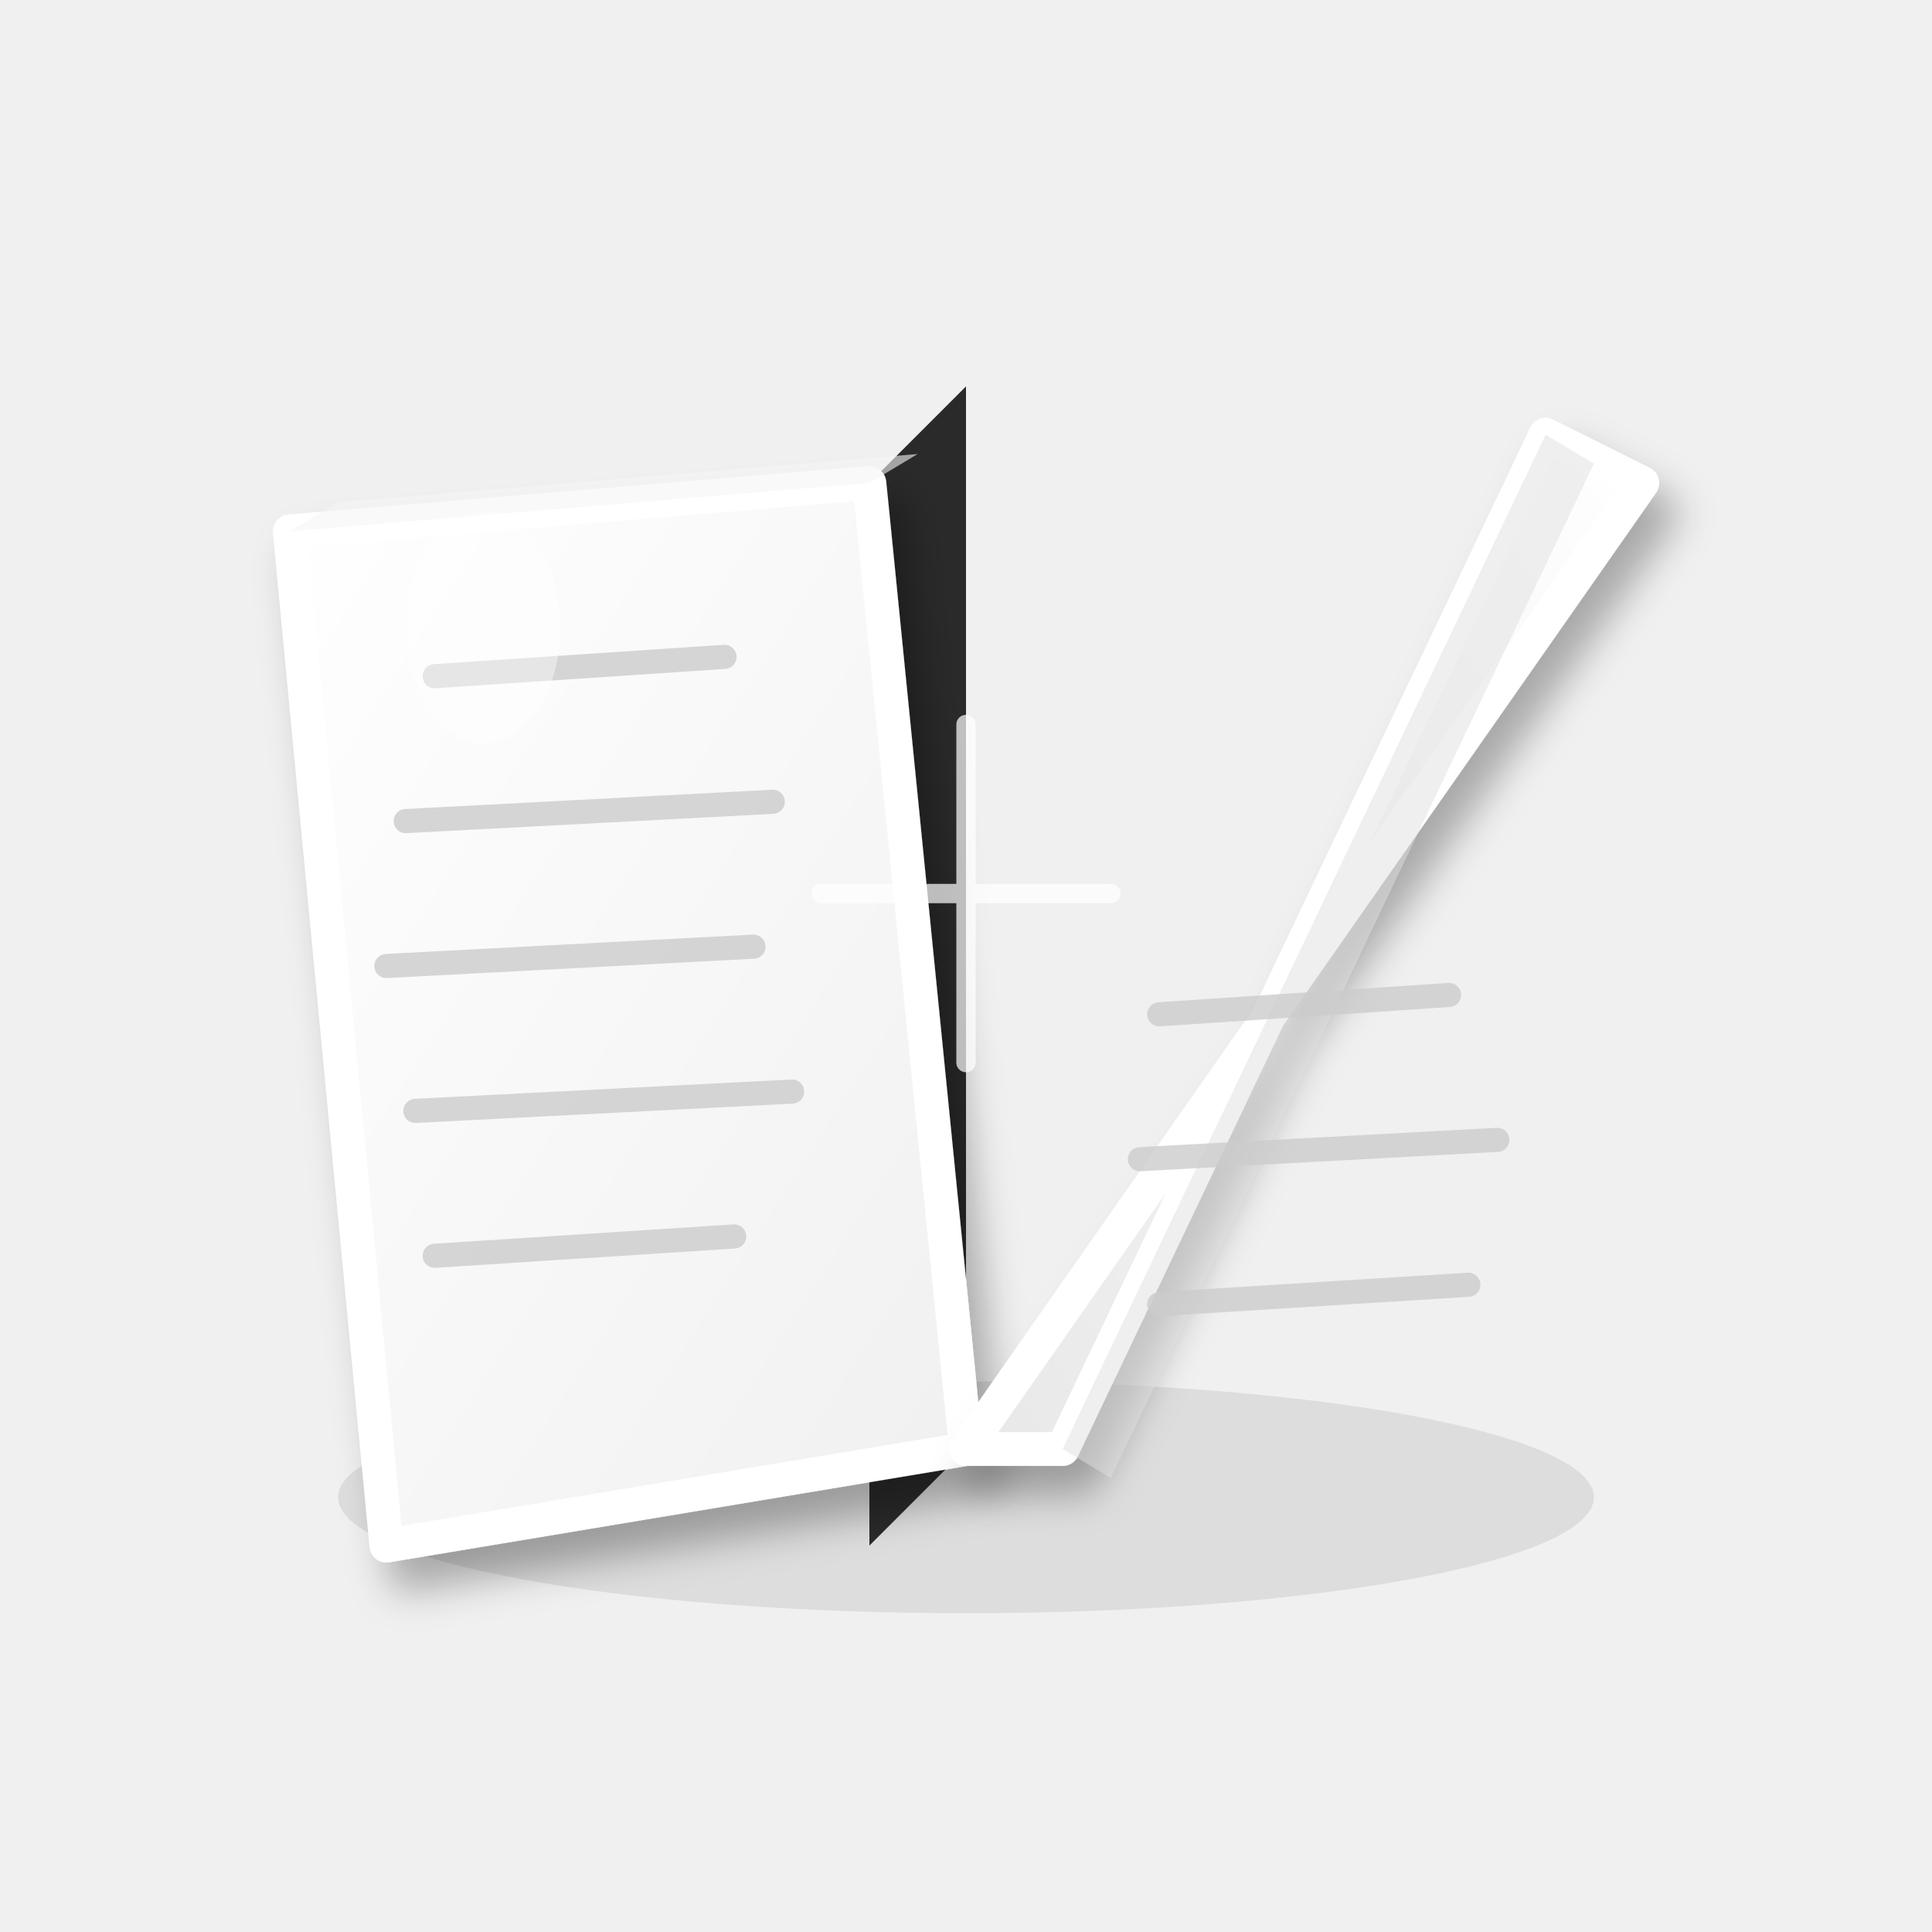
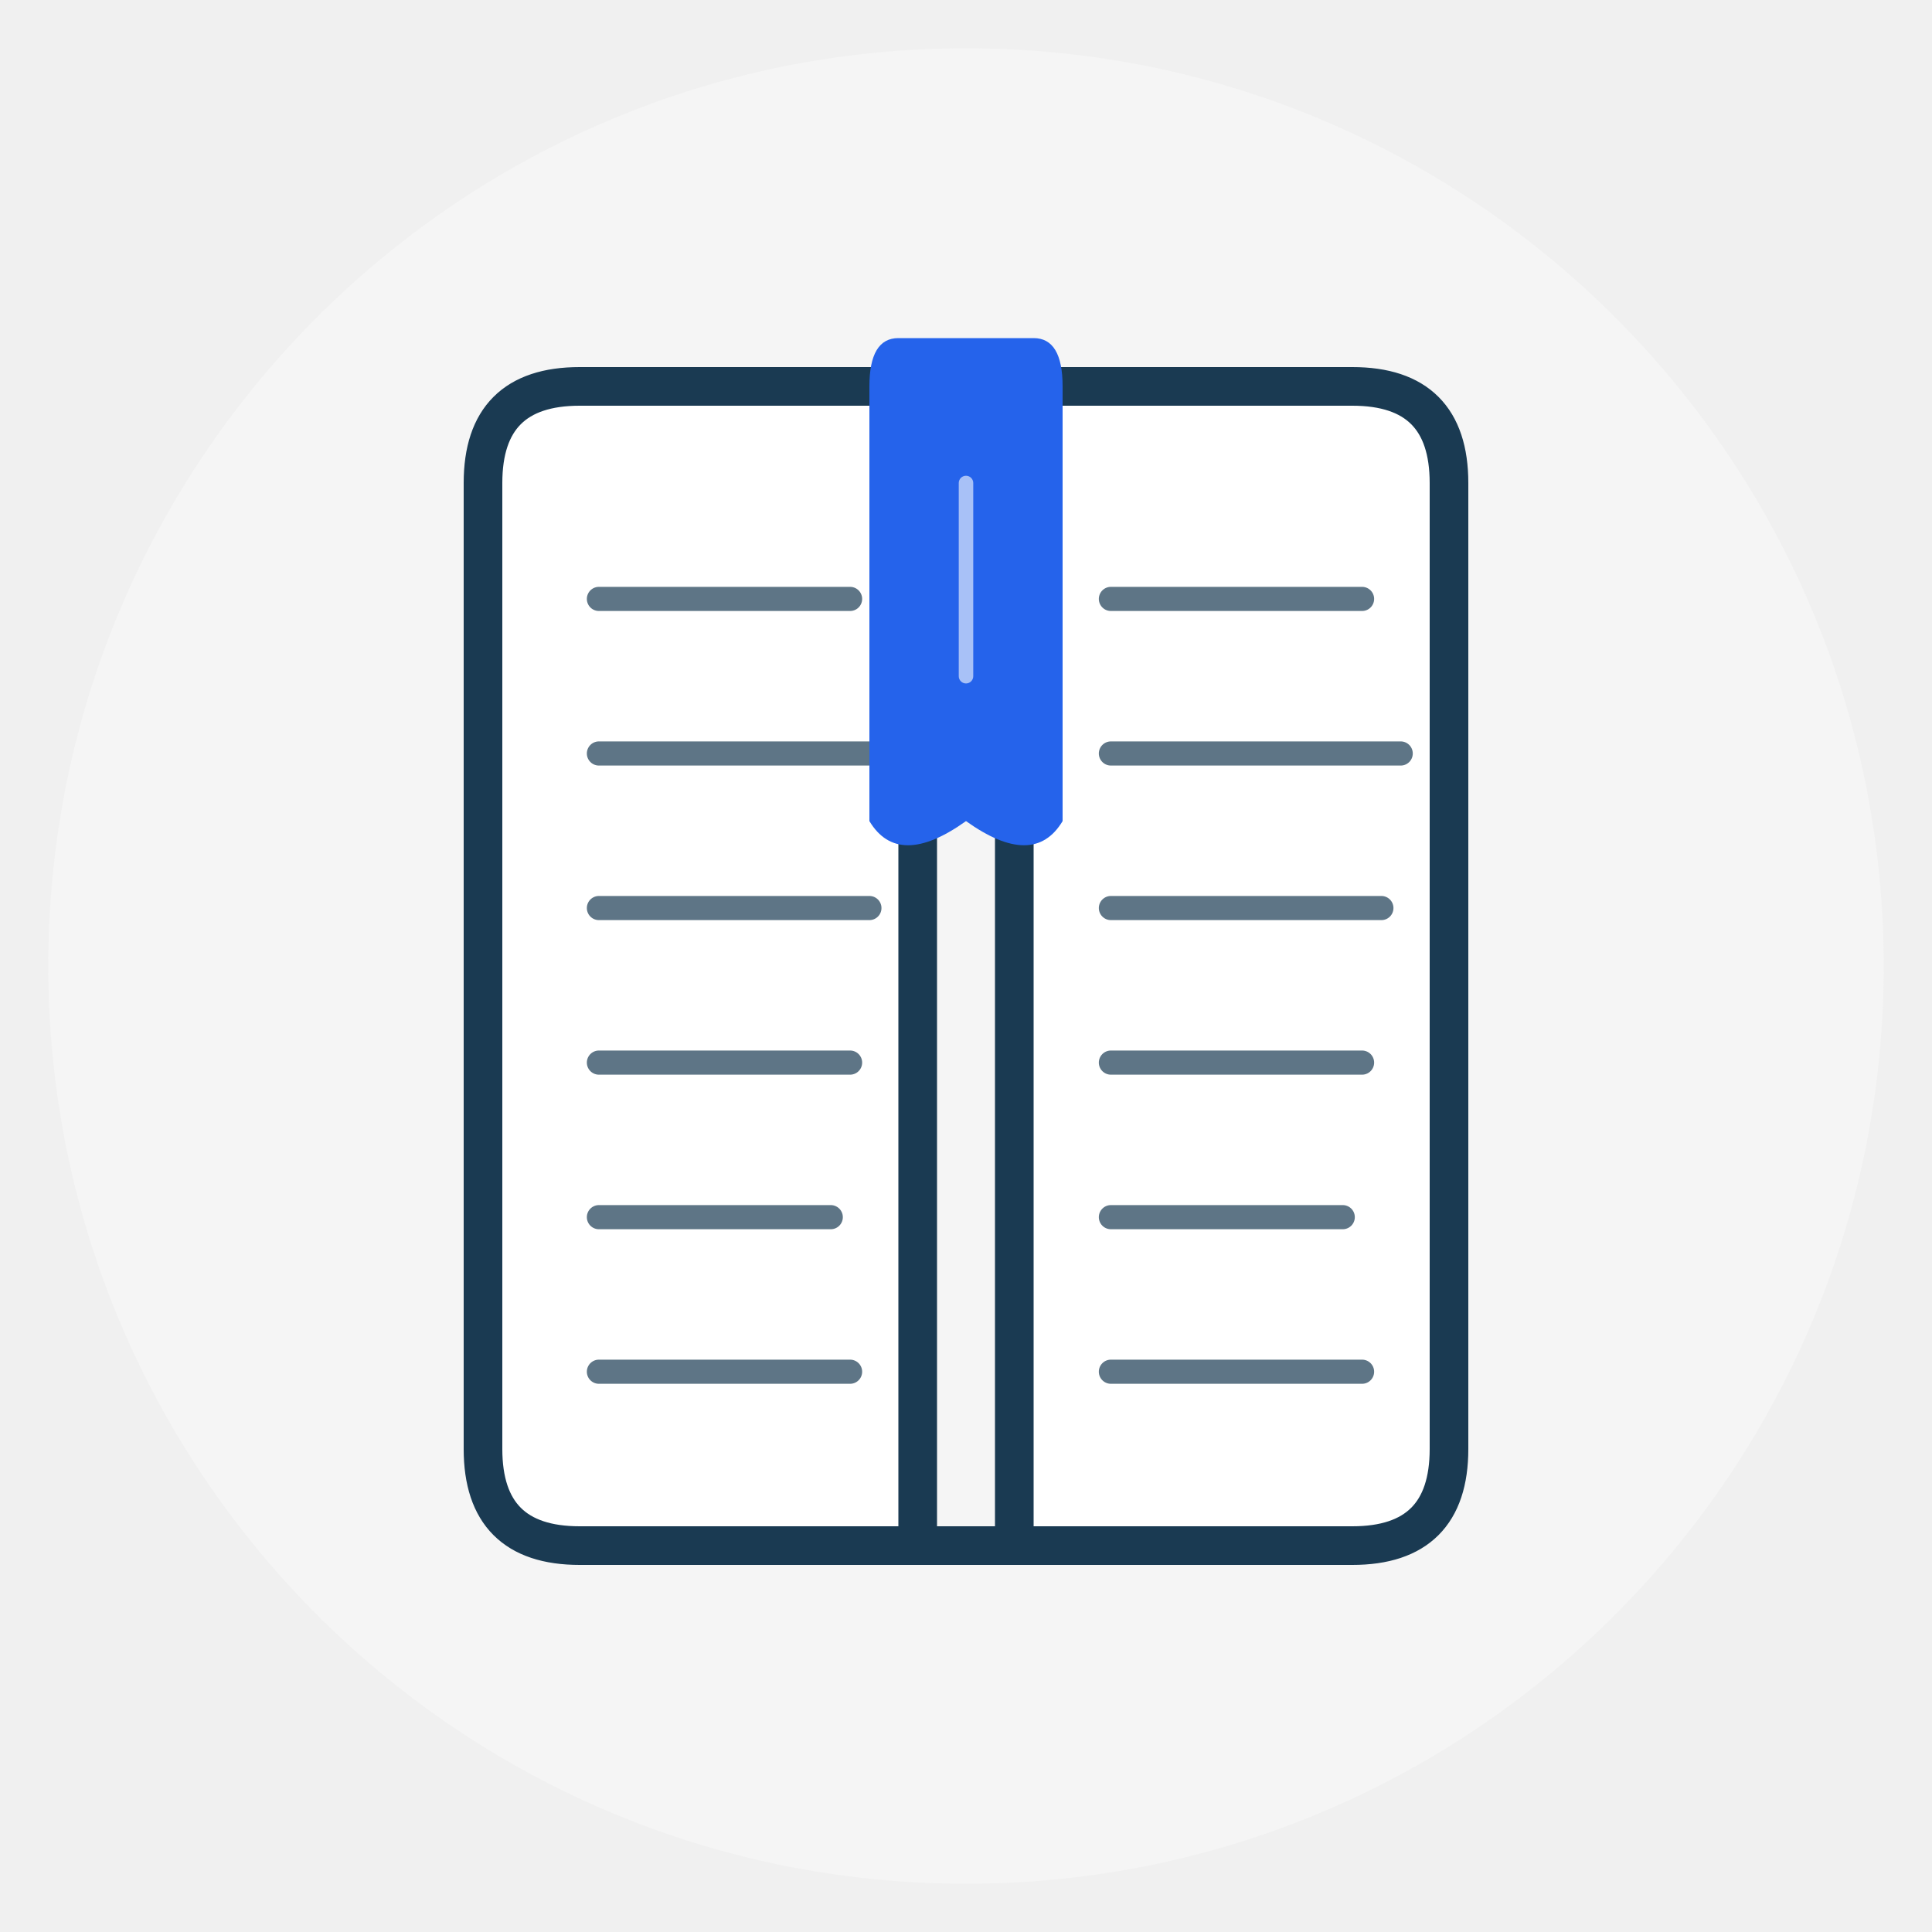
<svg xmlns="http://www.w3.org/2000/svg" viewBox="0 0 200 200">
-   <defs>
-     <linearGradient id="leftPageGradient" x1="0%" y1="0%" x2="100%" y2="100%">
-       <stop offset="0%" style="stop-color:white;stop-opacity:1" />
-       <stop offset="100%" style="stop-color:#f0f0f0;stop-opacity:1" />
-     </linearGradient>
-     <linearGradient id="rightPageGradient" x1="100%" y1="0%" x2="0%" y2="100%">
-       <stop offset="0%" style="stop-color:white;stop-opacity:1" />
-       <stop offset="100%" style="stop-color:#e8e8e8;stop-opacity:1" />
-     </linearGradient>
-     <filter id="shadow" x="-50%" y="-50%" width="200%" height="200%">
-       <feDropShadow dx="2" dy="3" stdDeviation="2" flood-opacity="0.3" />
-     </filter>
-   </defs>
-   <ellipse cx="100" cy="155" rx="65" ry="12" fill="black" opacity="0.08" />
-   <path d="M 90 50 L 100 40 L 100 150 L 90 160 Z" fill="#2a2a2a" stroke="none" />
-   <path d="M 30 55 L 90 50 L 100 150 L 40 160 Z" fill="url(#leftPageGradient)" stroke="white" stroke-width="3.5" stroke-linejoin="round" filter="url(#shadow)" />
-   <path d="M 30 55 L 35 52 L 95 47 L 90 50 Z" fill="#f5f5f5" opacity="0.6" />
-   <path d="M 100 150 L 110 150 L 160 45 L 170 50 Z" fill="url(#rightPageGradient)" stroke="white" stroke-width="3.5" stroke-linejoin="round" filter="url(#shadow)" />
-   <path d="M 110 150 L 115 153 L 165 48 L 160 45 Z" fill="#e0e0e0" opacity="0.5" />
-   <line x1="45" y1="70" x2="75" y2="68" stroke="#cccccc" stroke-width="2.5" stroke-linecap="round" opacity="0.8" />
-   <line x1="42" y1="85" x2="80" y2="83" stroke="#cccccc" stroke-width="2.5" stroke-linecap="round" opacity="0.8" />
-   <line x1="40" y1="100" x2="78" y2="98" stroke="#cccccc" stroke-width="2.5" stroke-linecap="round" opacity="0.8" />
-   <line x1="43" y1="115" x2="82" y2="113" stroke="#cccccc" stroke-width="2.5" stroke-linecap="round" opacity="0.8" />
-   <line x1="45" y1="130" x2="76" y2="128" stroke="#cccccc" stroke-width="2.5" stroke-linecap="round" opacity="0.8" />
-   <line x1="120" y1="105" x2="150" y2="103" stroke="#cccccc" stroke-width="2.5" stroke-linecap="round" opacity="0.8" />
-   <line x1="118" y1="120" x2="155" y2="118" stroke="#cccccc" stroke-width="2.5" stroke-linecap="round" opacity="0.8" />
-   <line x1="120" y1="135" x2="152" y2="133" stroke="#cccccc" stroke-width="2.5" stroke-linecap="round" opacity="0.8" />
-   <g opacity="0.7">
-     <line x1="100" y1="75" x2="100" y2="110" stroke="white" stroke-width="2" stroke-linecap="round" />
-     <line x1="85" y1="92.5" x2="115" y2="92.5" stroke="white" stroke-width="2" stroke-linecap="round" />
-   </g>
-   <ellipse cx="50" cy="65" rx="8" ry="12" fill="white" opacity="0.4" />
+   <circle cx="100" cy="100" r="95" fill="#f5f5f5" stroke="none" />
+   <path d="M 50 50 Q 50 40 60 40 L 95 40 L 95 160 L 60 160 Q 50 160 50 150 Z" fill="white" stroke="#1a3a52" stroke-width="4" stroke-linejoin="round" stroke-linecap="round" />
+   <path d="M 105 40 L 140 40 Q 150 40 150 50 L 150 150 Q 150 160 140 160 L 105 160 Z" fill="white" stroke="#1a3a52" stroke-width="4" stroke-linejoin="round" stroke-linecap="round" />
+   <line x1="95" y1="40" x2="105" y2="40" stroke="#1a3a52" stroke-width="4" stroke-linecap="round" />
+   <line x1="95" y1="160" x2="105" y2="160" stroke="#1a3a52" stroke-width="4" stroke-linecap="round" />
+   <line x1="62" y1="62" x2="88" y2="62" stroke="#1a3a52" stroke-width="2.5" stroke-linecap="round" opacity="0.7" />
+   <line x1="62" y1="78" x2="92" y2="78" stroke="#1a3a52" stroke-width="2.5" stroke-linecap="round" opacity="0.7" />
+   <line x1="62" y1="94" x2="90" y2="94" stroke="#1a3a52" stroke-width="2.5" stroke-linecap="round" opacity="0.7" />
+   <line x1="62" y1="110" x2="88" y2="110" stroke="#1a3a52" stroke-width="2.5" stroke-linecap="round" opacity="0.7" />
+   <line x1="62" y1="126" x2="86" y2="126" stroke="#1a3a52" stroke-width="2.5" stroke-linecap="round" opacity="0.7" />
+   <line x1="62" y1="142" x2="88" y2="142" stroke="#1a3a52" stroke-width="2.5" stroke-linecap="round" opacity="0.7" />
+   <line x1="115" y1="62" x2="141" y2="62" stroke="#1a3a52" stroke-width="2.5" stroke-linecap="round" opacity="0.7" />
+   <line x1="115" y1="78" x2="145" y2="78" stroke="#1a3a52" stroke-width="2.5" stroke-linecap="round" opacity="0.7" />
+   <line x1="115" y1="94" x2="143" y2="94" stroke="#1a3a52" stroke-width="2.5" stroke-linecap="round" opacity="0.7" />
+   <line x1="115" y1="110" x2="141" y2="110" stroke="#1a3a52" stroke-width="2.5" stroke-linecap="round" opacity="0.7" />
+   <line x1="115" y1="126" x2="139" y2="126" stroke="#1a3a52" stroke-width="2.5" stroke-linecap="round" opacity="0.7" />
+   <line x1="115" y1="142" x2="141" y2="142" stroke="#1a3a52" stroke-width="2.5" stroke-linecap="round" opacity="0.7" />
+   <path d="M 100 35 L 107 35 Q 110 35 110 40 L 110 85 Q 107 90 100 85 Q 93 90 90 85 L 90 40 Q 90 35 93 35 Z" fill="#2563eb" stroke="none" />
+   <path d="M 100 50 Q 100 55 100 70" fill="none" stroke="white" stroke-width="1.5" stroke-linecap="round" opacity="0.6" />
</svg>
